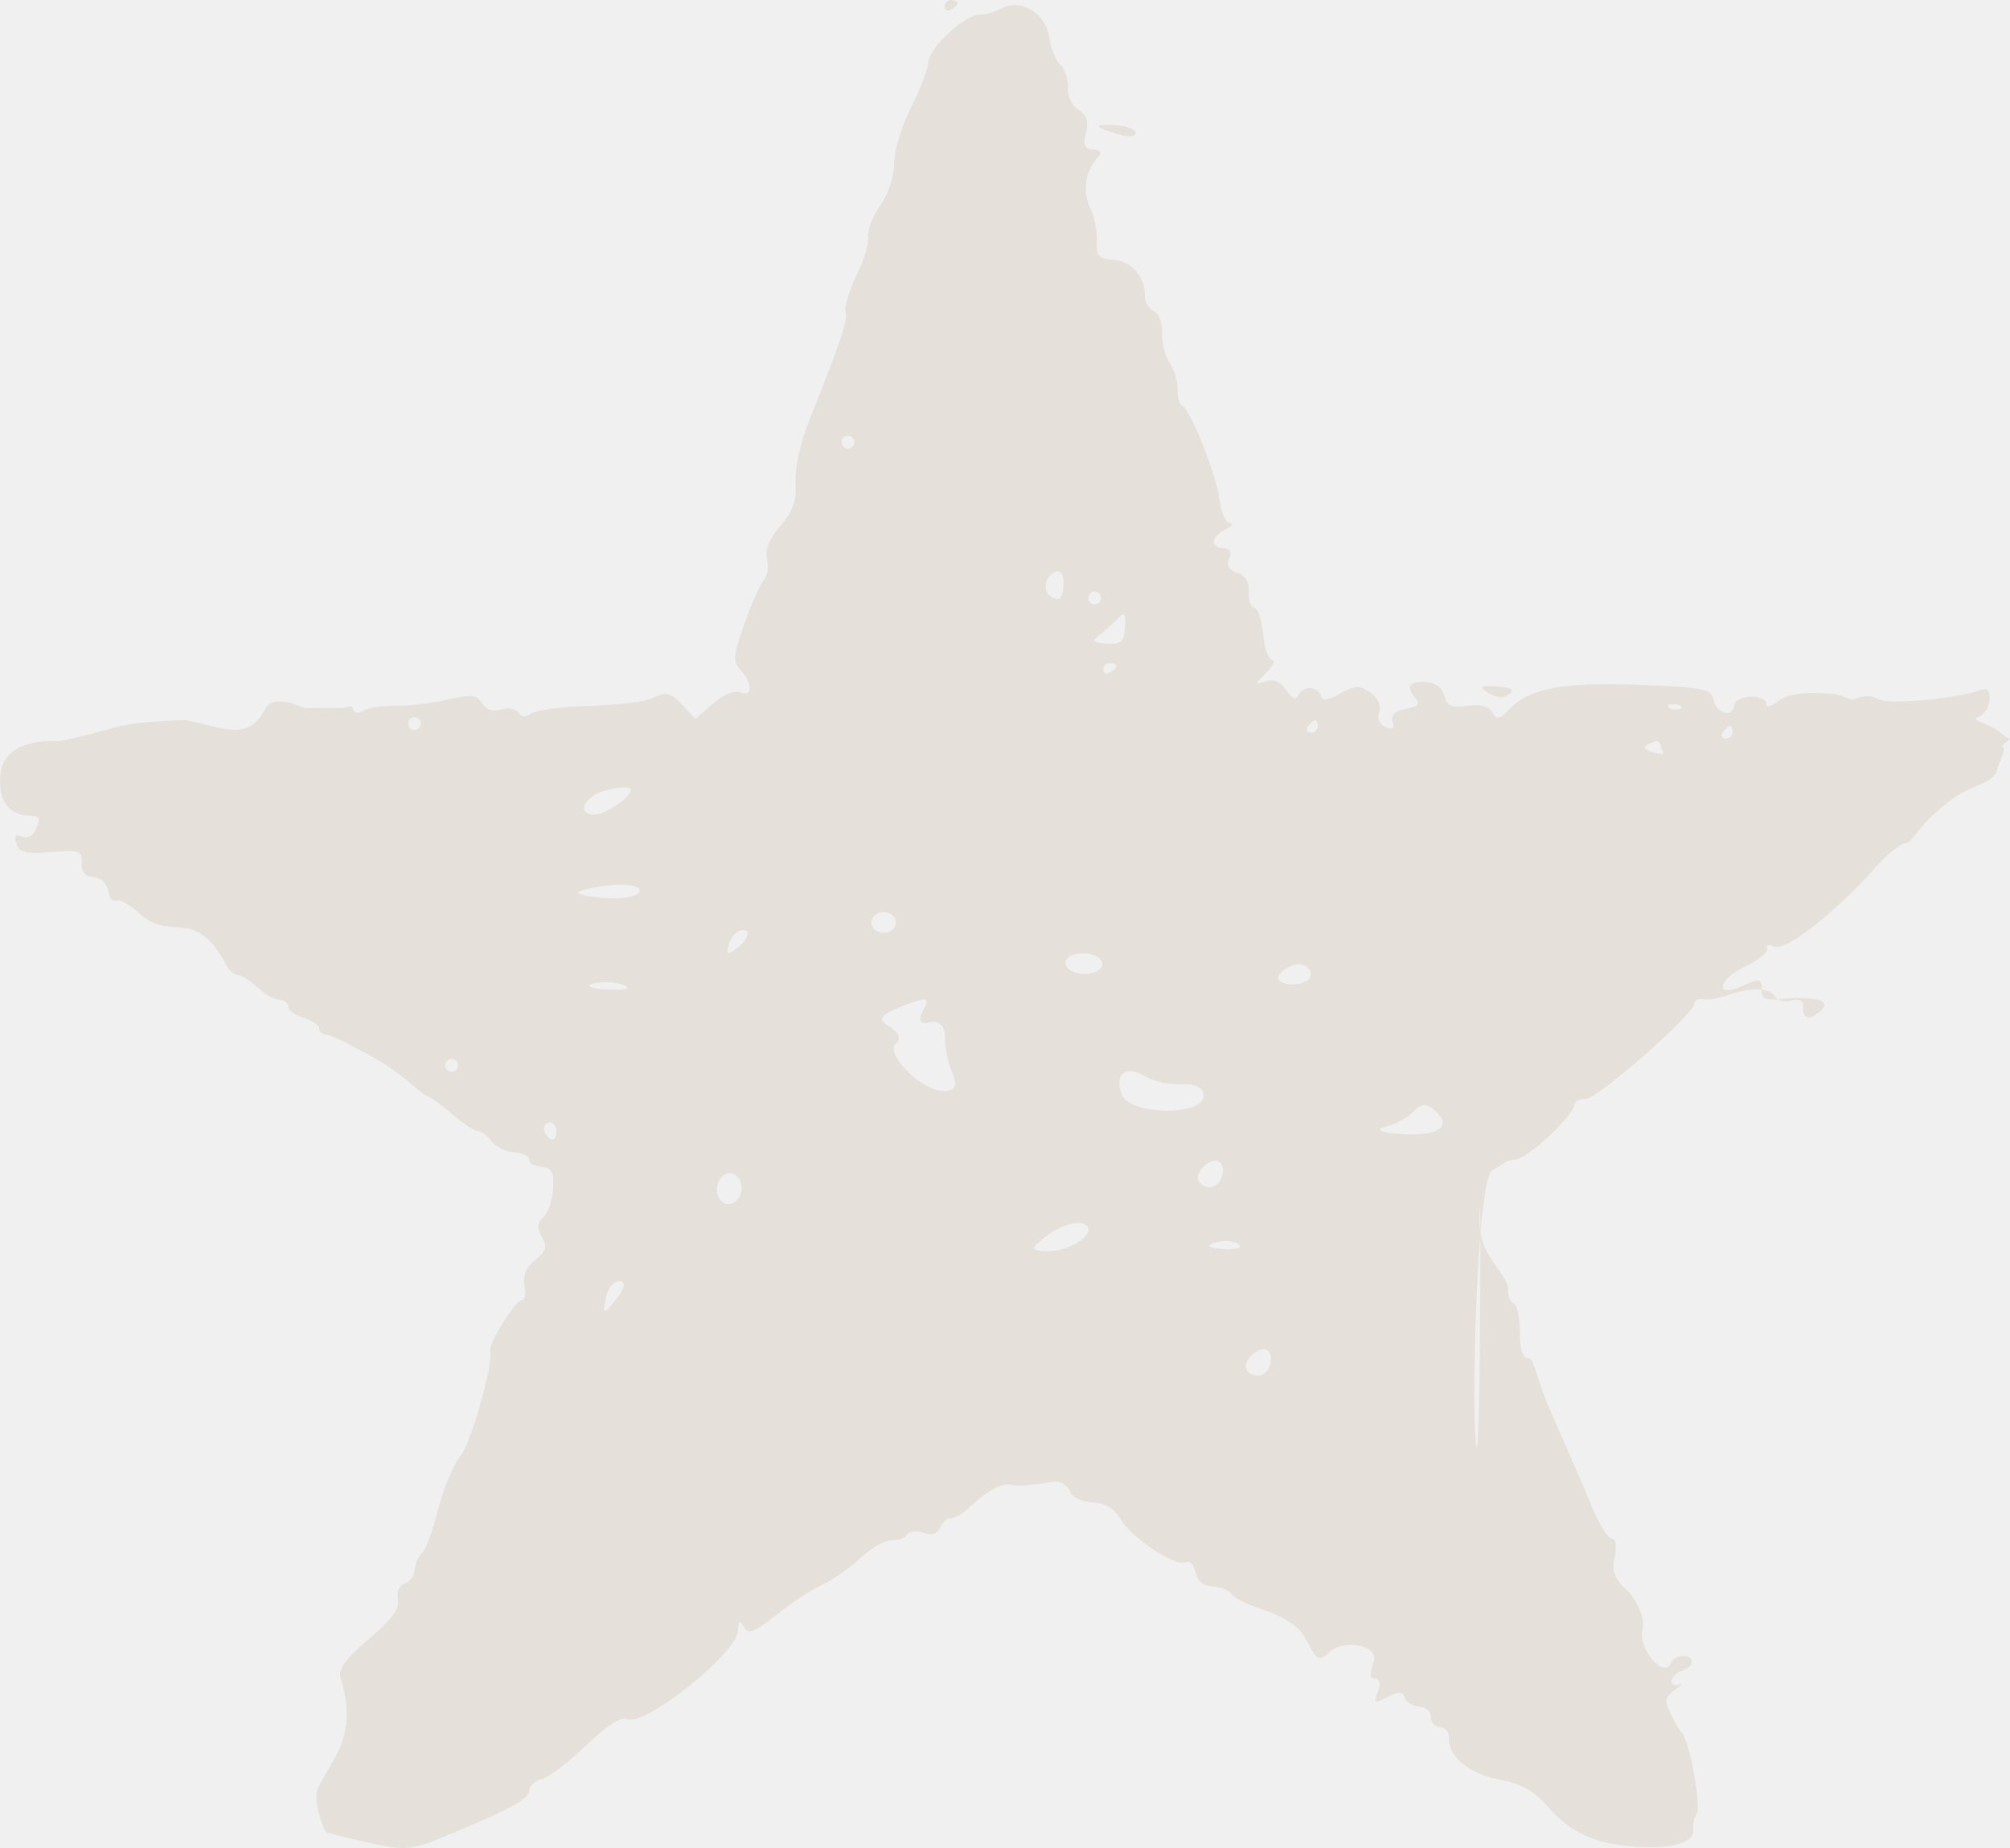
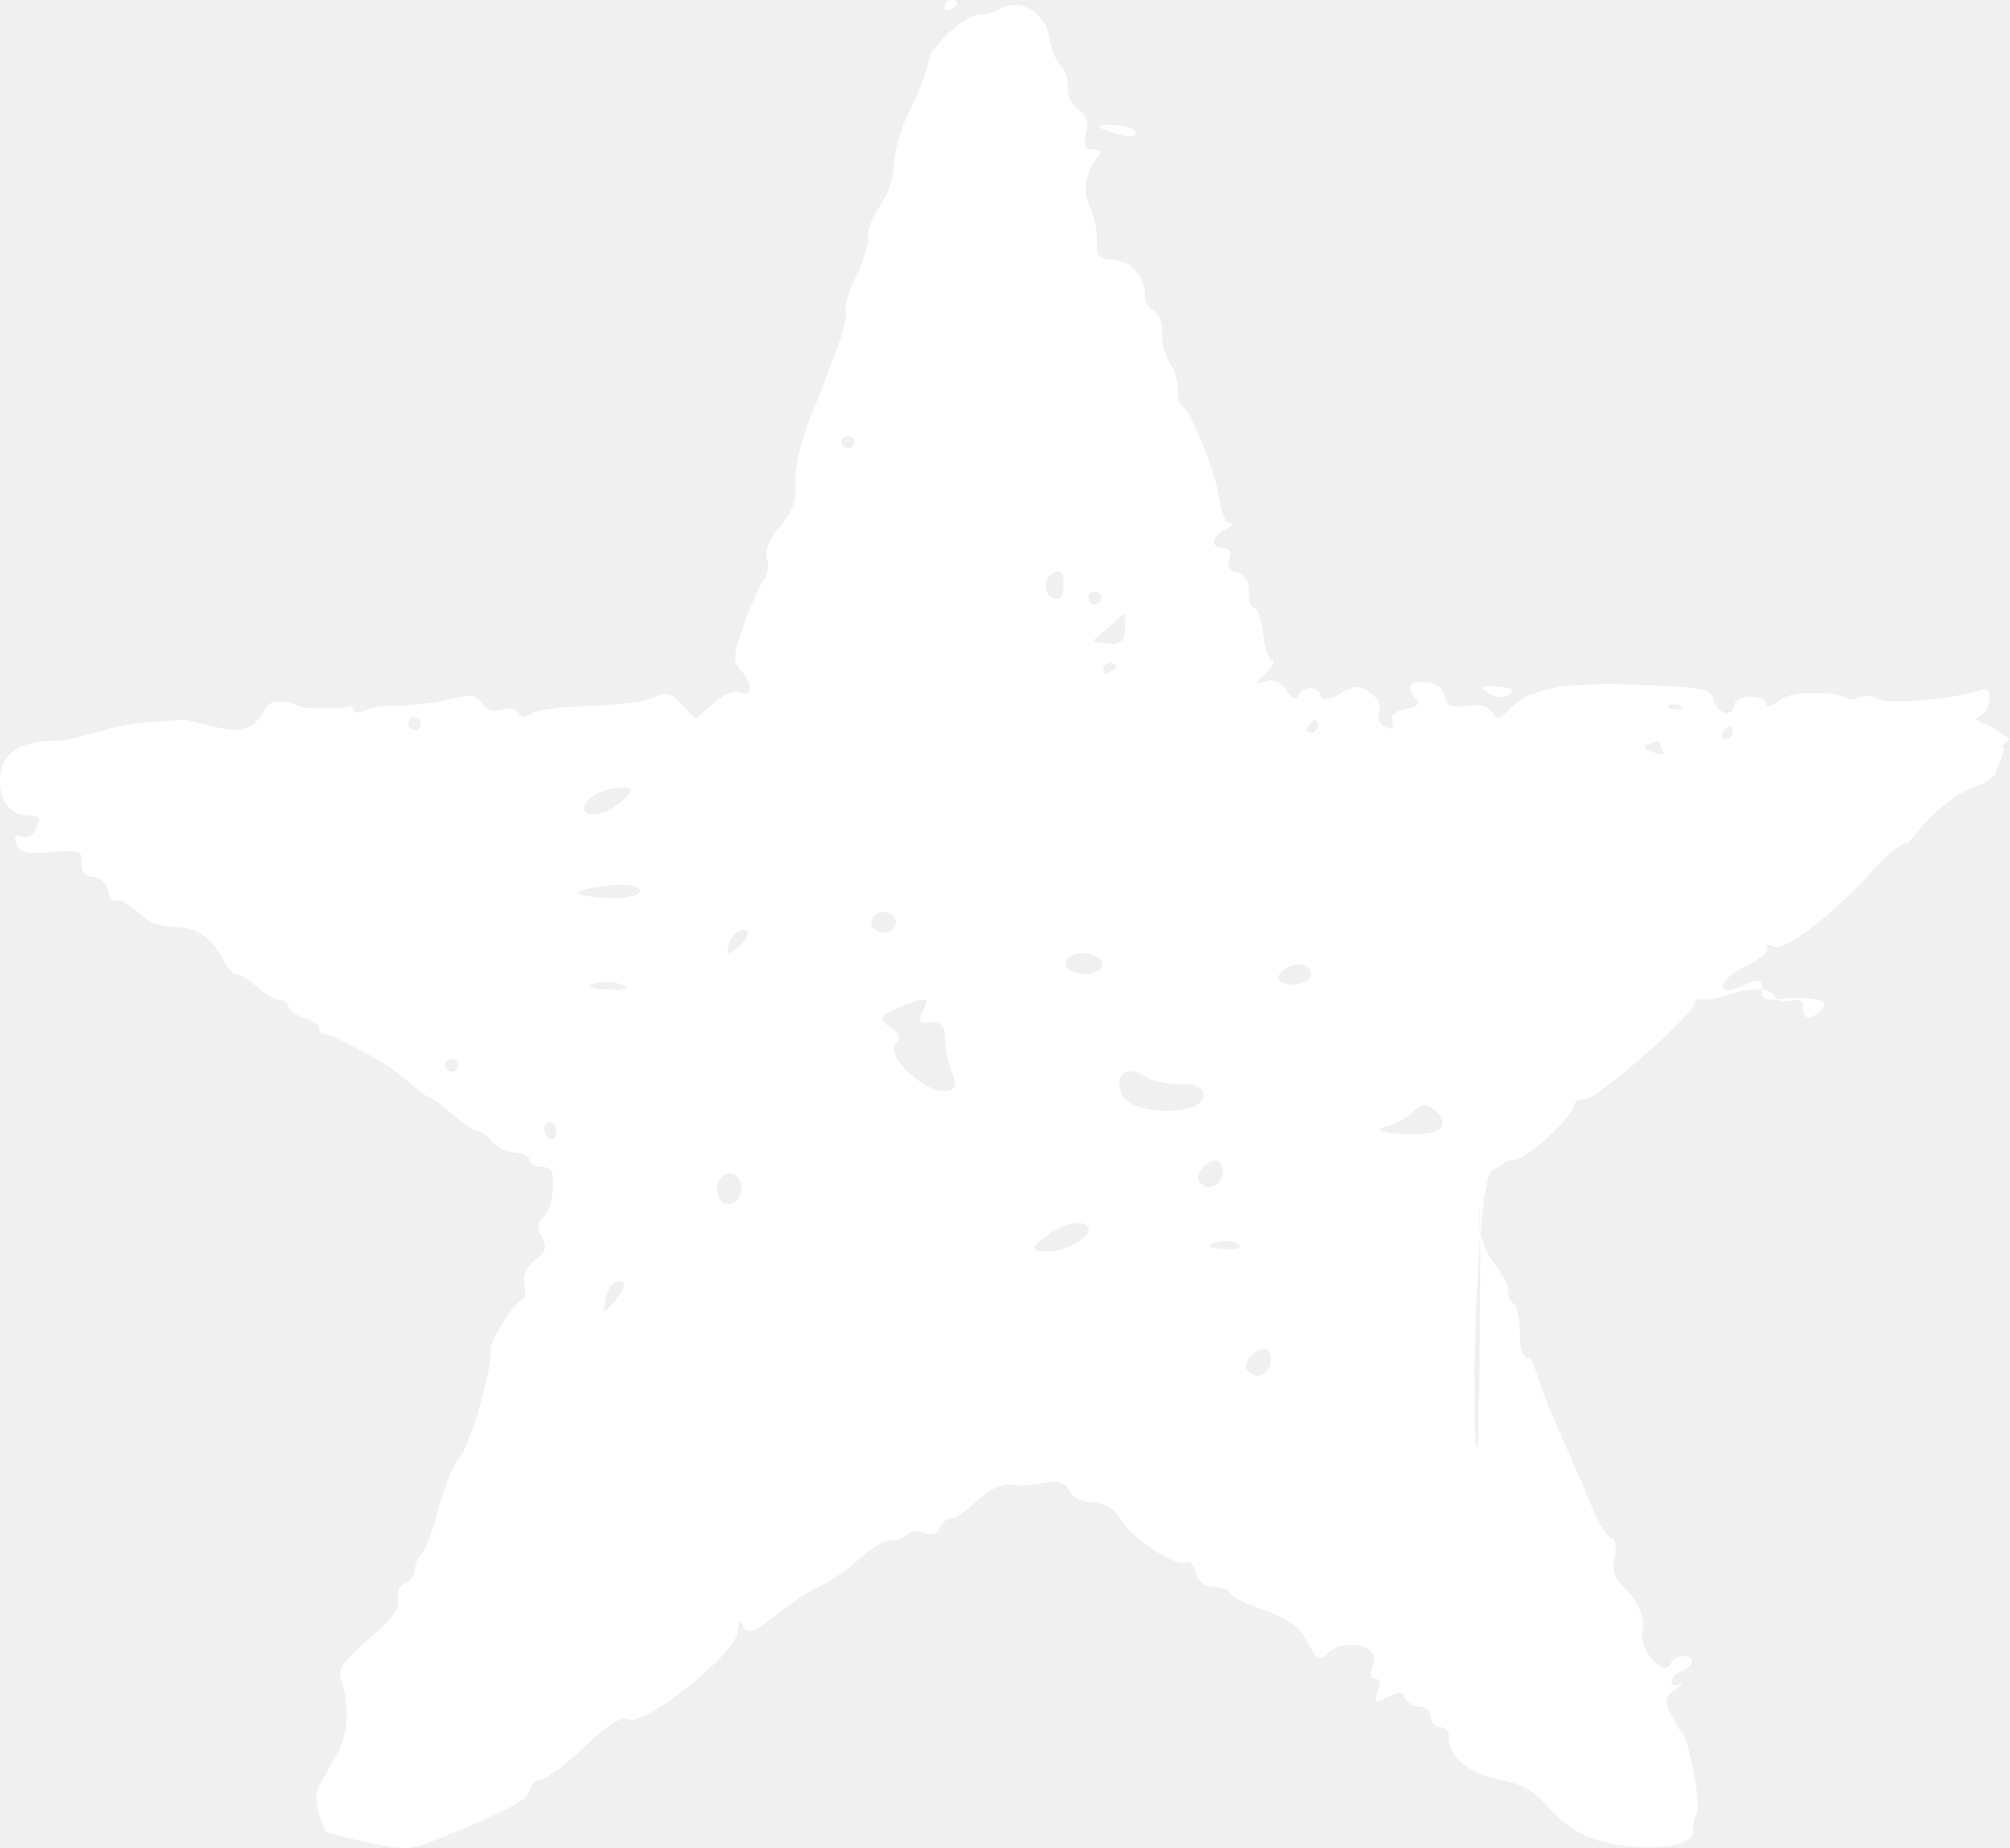
<svg xmlns="http://www.w3.org/2000/svg" width="110.867mm" height="101.953mm" viewBox="0 0 392.835 361.25" id="svg5379" version="1.1">
  <defs id="defs5381" />
  <g id="layer1" transform="translate(-212.0482,-350.0722)">
-     <path style="fill:#e5e0da;fill-opacity:1" d="m 602.999,496.256 c 1.85,-0.998 -0.647,3.609 -0.697,4.453 -0.051,0.843 -1.556,2.096 -3.347,2.785 -1.789,0.688 -3.967,1.766 -4.84,2.395 -7.619,5.488 -8.166,9.055 -9.63,9.009 -0.932,-0.03 -3.812,2.36 -6.4,5.311 -5.403,6.161 -16.69,16.119 -19.404,14.886 -1.023,-0.465 -1.574,-0.312 -1.223,0.34 0.351,0.652 -1.699,2.32 -4.555,3.705 -5.246,2.545 -5.673,6.103 -0.445,3.699 3.513,-1.616 4.063,-1.489 3.919,0.91 -0.098,1.621 0.757,1.946 4.208,1.597 4.907,-0.496 9.936,0.002 7.295,2.344 -2.157,1.912 -3.574,1.624 -3.434,-0.697 0.082,-1.359 -0.625,-1.768 -2.318,-1.341 -1.34,0.338 -2.762,0.008 -3.161,-0.732 -0.952,-1.769 -4.539,-1.927 -9.006,-0.393 -1.98,0.68 -4.295,1.079 -5.143,0.887 -0.849,-0.192 -1.577,0.192 -1.617,0.854 -0.129,2.145 -19.139,18.787 -21.306,18.656 -1.156,-0.07 -2.137,0.462 -2.18,1.181 -0.122,2.029 -9.272,10.817 -11.848,10.706 -1.268,-0.054 -2.024,0.9 -4.123,1.974 -3.176,1.627 -4.234,49.84 -3.112,54.118 0.741,2.825 0.822,-48.45 0.675,-46.809 -0.147,1.643 -0.517,5.701 1.618,9.163 2.135,3.464 3.937,5.383 3.857,6.706 -0.08,1.322 0.408,2.626 1.083,2.898 0.675,0.271 1.227,2.799 1.227,5.616 -9.7e-4,3.496 0.559,5.12 1.765,5.113 0.992,-0.005 1.496,3.903 3.71,9.076 2.168,5.063 4.438,10.293 5.048,11.623 0.609,1.33 2.236,5.142 3.618,8.47 1.381,3.328 3.121,6.088 3.865,6.133 0.844,0.051 0.994,1.677 0.398,4.329 -0.664,2.954 1.588,4.88 2.835,6.049 1.199,1.124 3.359,4.977 2.732,7.356 -0.989,3.752 4.272,9.764 5.563,6.555 0.694,-1.726 4.179,-1.889 4.077,-0.19 -0.037,0.613 -0.929,1.386 -1.982,1.72 -1.053,0.333 -1.952,1.218 -1.997,1.966 -0.045,0.748 0.641,1.047 1.525,0.665 0.884,-0.383 0.538,0.074 -0.77,1.017 -2.065,1.489 -2.184,2.11 -0.912,4.734 0.806,1.662 1.793,3.323 2.193,3.691 1.387,1.277 3.852,14.477 2.939,15.749 -0.504,0.703 -0.824,2.172 -0.712,3.262 0.321,3.132 -6.924,4.158 -15.362,2.801 -6.45,-1.037 -10.177,-4.029 -13.129,-7.435 -2.599,-3.001 -5.098,-4.382 -9.463,-5.23 -5.993,-1.166 -10.025,-4.57 -9.801,-8.275 0.062,-1.022 -0.73,-1.908 -1.76,-1.97 -1.029,-0.062 -1.821,-0.955 -1.759,-1.985 0.062,-1.029 -0.963,-1.937 -2.279,-2.016 -1.315,-0.079 -2.603,-0.861 -2.862,-1.738 -0.373,-1.262 -1.067,-1.288 -3.338,-0.122 -2.632,1.351 -2.787,1.265 -1.894,-1.053 0.7,-1.818 0.424,-2.558 -0.983,-2.642 -1.076,-0.065 0.208,-2.771 0.265,-3.72 0.178,-2.96 -6.363,-3.877 -8.892,-1.246 -2.797,2.911 -3.008,-1.089 -5.56,-4.275 -1.099,-1.373 -4.419,-3.263 -7.38,-4.201 -2.961,-0.938 -5.693,-2.288 -6.078,-3 -0.383,-0.712 -2.001,-1.374 -3.598,-1.47 -1.897,-0.114 -3.081,-1.096 -3.428,-2.837 -0.292,-1.473 -1.147,-2.329 -1.914,-1.917 -1.899,1.021 -10.651,-4.791 -12.758,-8.472 -1.163,-2.032 -2.924,-3.069 -5.468,-3.223 -2.106,-0.127 -4.008,-1.029 -4.331,-2.054 -0.318,-1.005 -1.513,-1.915 -2.656,-2.024 -1.143,-0.108 -6.189,1.22 -8.626,0.659 -3.176,-0.732 -7.266,3.379 -8.774,4.716 -1.157,1.026 -2.647,1.832 -3.306,1.793 -0.662,-0.04 -1.595,0.788 -2.073,1.84 -0.562,1.237 -1.7,1.592 -3.22,1.007 -1.293,-0.498 -2.748,-0.343 -3.231,0.345 -0.484,0.688 -1.866,1.191 -3.07,1.118 -1.204,-0.073 -3.941,1.503 -6.086,3.502 -2.144,1.999 -5.529,4.362 -7.515,5.253 -1.989,0.891 -5.986,3.521 -8.904,5.845 -4.289,3.421 -5.475,3.872 -6.303,2.367 -0.8,-1.45 -1.065,-1.269 -1.206,0.826 -0.297,4.398 -18.23,18.693 -21.545,17.182 -1.249,-0.568 -3.983,1.159 -8.086,5.109 -3.411,3.282 -7.285,6.237 -8.585,6.569 -1.313,0.331 -2.428,1.271 -2.477,2.089 -0.109,1.812 -3.236,3.585 -14.782,8.392 -8.574,3.574 -9.109,3.634 -16.857,1.943 -4.411,-0.96 -8.097,-1.919 -8.205,-2.131 -1.553,-2.982 -2.273,-7.165 -1.475,-8.602 0.553,-1 2.133,-3.841 3.521,-6.314 2.421,-4.346 2.715,-9.444 0.87,-15.085 -0.561,-1.714 0.835,-3.647 5.482,-7.591 4.507,-3.833 6.086,-5.986 5.737,-7.807 -0.297,-1.5 0.234,-2.748 1.317,-3.091 0.999,-0.316 1.873,-1.524 1.943,-2.687 0.07,-1.162 0.721,-2.639 1.445,-3.281 0.725,-0.642 2.134,-4.461 3.121,-8.484 0.998,-4.024 2.967,-8.746 4.377,-10.495 2.094,-2.595 6.392,-17.863 5.837,-20.681 -0.286,-1.418 4.965,-9.832 6.096,-9.764 0.621,0.037 0.884,-1.239 0.583,-2.838 -0.37,-1.971 0.3,-3.583 2.086,-5.013 2.158,-1.728 2.394,-2.545 1.315,-4.53 -1.013,-1.862 -0.943,-2.755 0.303,-3.859 0.891,-0.79 1.732,-3.29 1.869,-5.553 0.198,-3.286 -0.256,-4.149 -2.255,-4.269 -1.372,-0.083 -2.469,-0.712 -2.428,-1.399 0.041,-0.686 -1.26,-1.328 -2.885,-1.426 -1.632,-0.098 -3.608,-1.063 -4.412,-2.145 -0.792,-1.081 -2.021,-2 -2.727,-2.043 -0.709,-0.043 -3.044,-1.592 -5.179,-3.442 -2.146,-1.852 -4.36,-3.403 -4.913,-3.448 -0.56,-0.045 -4.719,-4.271 -9.364,-6.95 -4.67,-2.68 -9.173,-4.915 -10.039,-4.967 -0.858,-0.052 -1.529,-0.596 -1.492,-1.208 0.037,-0.612 -1.315,-1.549 -3.015,-2.085 -1.69,-0.534 -3.049,-1.522 -3.008,-2.196 0.041,-0.673 -0.762,-1.274 -1.784,-1.336 -1.021,-0.062 -2.949,-1.164 -4.273,-2.449 -1.33,-1.286 -3.094,-2.378 -3.912,-2.427 -0.815,-0.049 -1.994,-1.291 -2.612,-2.759 -5.988,-10.528 -10.347,-3.649 -16.41,-9.167 -1.573,-1.399 -3.42,-2.577 -4.094,-2.618 -0.675,-0.041 -1.616,0.497 -1.943,-1.244 -0.384,-2.045 -1.471,-3.22 -3.061,-3.316 -1.677,-0.101 -2.428,-0.99 -2.322,-2.762 0.145,-2.408 -0.322,-2.575 -5.958,-2.143 -5.072,0.389 -6.238,0.101 -6.807,-1.685 -0.483,-1.529 -0.176,-1.924 1.061,-1.362 0.958,0.435 2.12,-0.041 2.576,-1.06 1.229,-2.703 1.141,-2.88 -1.502,-3.04 -3.923,-0.237 -5.944,-3.579 -5.162,-8.542 0.84,-5.453 7.318,-6.244 11.386,-5.998 13.008,-2.6 8.724,-3.417 24.539,-4.149 8.463,1.751 12.413,4.114 15.762,-2.188 1.658,-3.125 7.605,-0.136 7.605,-0.136 0.808,0.03 5.05,-0.078 6.662,0.019 1.618,0.098 2.56,-0.817 2.8,0.008 0.264,0.987 1.038,1.141 2.269,0.45 1.027,-0.577 3.829,-0.997 6.24,-0.934 2.407,0.063 6.888,-0.461 9.95,-1.164 4.801,-1.1 5.761,-1.004 6.843,0.688 0.822,1.279 2.154,1.707 3.815,1.226 1.416,-0.411 2.883,-0.136 3.32,0.62 0.531,0.949 1.286,0.994 2.503,0.151 0.953,-0.665 5.781,-1.323 10.717,-1.463 4.936,-0.14 10.331,-0.677 11.957,-1.198 2.389,-0.754 3.736,-2.27 6.257,0.397 l 3.156,3.338 3.42,-3.027 c 1.953,-1.731 4.195,-2.675 5.23,-2.203 2.469,1.121 2.585,-1.6 0.199,-4.292 -1.622,-1.83 -1.552,-2.746 0.702,-9.127 1.378,-3.901 3.075,-7.735 3.799,-8.519 0.71,-0.785 0.988,-2.627 0.619,-4.091 -0.458,-1.814 0.37,-3.883 2.592,-6.478 2.508,-2.93 3.195,-4.906 2.978,-8.527 -0.168,-2.832 0.939,-7.766 2.771,-12.356 6.204,-15.55 7.499,-19.409 6.992,-21.01 -0.285,-0.902 0.669,-4.061 2.119,-7.022 1.451,-2.961 2.483,-6.384 2.293,-7.608 -0.19,-1.224 0.879,-3.977 2.374,-6.118 1.606,-2.298 2.718,-5.688 2.716,-8.276 -0.002,-2.411 1.47,-7.269 3.26,-10.796 1.8,-3.527 3.356,-7.574 3.441,-8.996 0.172,-2.857 7.334,-9.417 10.1,-9.25 0.966,0.058 2.871,-0.5 4.232,-1.24 3.734,-2.031 8.642,1.015 9.3,5.772 0.287,2.075 1.257,4.463 2.156,5.306 0.899,0.843 1.556,2.848 1.459,4.455 -0.097,1.607 0.839,3.548 2.079,4.31 1.591,0.979 2.021,2.309 1.46,4.515 -0.605,2.377 -0.276,3.158 1.374,3.257 1.555,0.094 1.797,0.552 0.855,1.617 -2.361,2.67 -2.933,6.584 -1.425,9.742 0.814,1.704 1.407,4.643 1.317,6.532 -0.136,2.868 0.38,3.467 3.131,3.633 3.55,0.214 6.404,3.406 6.25,6.991 -0.052,1.224 0.728,2.598 1.734,3.057 1.006,0.457 1.737,2.348 1.625,4.202 -0.112,1.855 0.555,4.511 1.483,5.903 0.927,1.393 1.63,3.751 1.563,5.238 -0.068,1.488 0.338,2.922 0.902,3.184 1.628,0.761 6.696,13.502 7.31,18.374 0.307,2.438 1.196,4.488 1.976,4.557 0.78,0.068 0.401,0.637 -0.842,1.264 -2.83,1.428 -3.055,3.472 -0.398,3.633 1.321,0.08 1.704,0.783 1.123,2.062 -0.589,1.295 -0.063,2.209 1.579,2.746 1.594,0.521 2.398,1.852 2.282,3.778 -0.099,1.636 0.375,3.008 1.054,3.049 0.678,0.041 1.457,2.342 1.73,5.113 0.273,2.772 1.074,5.073 1.779,5.116 0.705,0.043 0.174,1.162 -1.179,2.488 -2.379,2.331 -2.383,2.385 -0.114,1.668 1.578,-0.499 2.901,0.077 4.037,1.755 1.182,1.746 1.895,2.039 2.369,0.972 0.853,-1.915 3.875,-1.816 4.4,0.144 0.27,1.009 1.453,0.861 3.785,-0.474 2.86,-1.637 3.784,-1.663 5.885,-0.168 1.498,1.066 2.183,2.577 1.717,3.787 -0.455,1.181 0.052,2.39 1.225,2.924 1.438,0.654 1.83,0.37 1.395,-1.007 -0.411,-1.301 0.426,-2.11 2.609,-2.521 2.289,-0.43 2.854,-1.012 1.956,-2.023 -2.027,-2.286 -1.356,-3.43 1.897,-3.234 1.921,0.116 3.267,1.1 3.665,2.681 0.508,2.015 1.373,2.395 4.476,1.966 2.594,-0.358 4.185,0.058 4.887,1.279 0.854,1.484 1.462,1.368 3.377,-0.644 3.461,-3.64 9.236,-5.389 25.185,-4.745 13.034,0.526 14.242,0.771 14.681,2.982 0.531,2.683 3.874,3.529 4.026,1.018 0.053,-0.88 1.507,-1.631 3.231,-1.669 1.724,-0.039 3.096,0.572 3.049,1.357 -0.051,0.838 0.906,0.632 2.32,-0.5 1.651,-1.322 4.654,-1.792 9.564,-1.496 3.938,0.237 4.173,1.668 5.554,1.033 1.494,-0.687 3.267,-0.667 4.386,0.051 1.798,1.154 14.734,0.064 19.717,-1.66 1.723,-0.596 2.201,-0.161 2.077,1.893 -0.088,1.467 -1.093,2.962 -2.231,3.323 -1.812,0.573 2.228,1.163 4.378,3.042 2.437,2.13 2.557,0.172 -0.025,2.95 z m -52.819,-4.263 c -0.303,-0.018 -0.931,0.507 -1.397,1.168 -0.466,0.661 -0.252,1.237 0.475,1.281 0.727,0.044 1.355,-0.482 1.397,-1.168 0.041,-0.686 -0.172,-1.263 -0.475,-1.281 z m -11.96,-4.081 c 0.065,-1.072 -0.742,0.652 0.708,0.799 1.312,0.133 2.067,-0.117 1.677,-0.557 -0.39,-0.44 -1.463,-0.549 -2.386,-0.243 z m -2.616,6.959 c 0.646,0.039 -1.555,0.47 -2.02,1.13 -0.466,0.661 2.025,1.374 3.095,1.439 1.07,0.065 -0.017,-0.565 0.024,-1.251 0.041,-0.686 -0.453,-1.28 -1.099,-1.319 z m -47.126,72.34 c -1.021,1.162 -3.511,2.549 -5.535,3.082 -2.237,0.589 -1.256,1.153 2.503,1.441 7.44,0.569 10.525,-1.289 7.27,-4.375 -1.677,-1.59 -2.934,-1.634 -4.24,-0.147 z m -22.359,-28.648 c -1.241,-0.063 -2.987,0.758 -3.882,1.825 -0.894,1.067 0.056,2.025 2.111,2.129 2.055,0.104 3.802,-0.717 3.882,-1.825 0.08,-1.108 -0.87,-2.066 -2.111,-2.129 z m -7.96,75.417 c -1.368,0.618 -2.548,1.977 -2.622,3.018 -0.075,1.043 0.943,1.95 2.261,2.017 1.318,0.067 2.498,-1.292 2.622,-3.018 0.124,-1.727 -0.893,-2.636 -2.261,-2.017 z m -8.566,-21.024 c -1.958,0.546 -1.425,1.052 1.361,1.291 2.521,0.215 3.971,-0.189 3.222,-0.899 -0.748,-0.71 -2.811,-0.886 -4.583,-0.392 z m -0.818,-15.846 c -1.368,0.618 -2.548,1.977 -2.622,3.018 -0.075,1.043 0.943,1.95 2.261,2.017 1.318,0.067 2.498,-1.292 2.622,-3.018 0.124,-1.727 -0.893,-2.636 -2.261,-2.017 z m -5.533,-15.117 c -2.33,0.202 -5.601,-0.452 -7.274,-1.455 -3.906,-2.344 -6.207,-0.613 -4.658,3.504 1.516,4.03 15.684,4.298 15.97,0.303 0.107,-1.496 -1.711,-2.554 -4.041,-2.353 z m 25.858,-71.134 c -0.303,-0.018 -0.931,0.507 -1.397,1.168 -0.466,0.661 -0.252,1.237 0.475,1.281 0.727,0.044 1.355,-0.482 1.397,-1.168 0.041,-0.686 -0.172,-1.263 -0.475,-1.281 z m -52.177,100.576 c -3.554,2.647 -3.619,3.084 -0.478,3.243 4.924,0.25 10.872,-4.18 7.251,-5.402 -1.467,-0.495 -4.516,0.476 -6.777,2.159 z m 7.105,-55.007 c -1.978,-0.1 -3.661,0.724 -3.74,1.832 -0.08,1.108 1.473,2.097 3.451,2.197 1.978,0.1 3.661,-0.724 3.74,-1.832 0.08,-1.108 -1.473,-2.097 -3.451,-2.197 z m -27.29,16.259 c 0.05,-1.98 -1.266,-3.225 -2.939,-2.779 -1.924,0.511 -2.421,-0.319 -1.362,-2.276 1.43,-2.643 0.863,-2.769 -3.992,-0.893 -4.388,1.696 -4.958,2.603 -2.529,4.04 1.721,1.019 2.302,2.469 1.292,3.221 -2.441,1.818 4.633,9.102 9.058,9.326 2.403,0.122 3.001,-0.943 1.932,-3.44 -0.852,-1.989 -1.508,-5.23 -1.459,-7.201 z m -11.825,-24.306 c -1.318,-0.067 -2.462,0.785 -2.542,1.893 -0.08,1.108 0.934,2.069 2.253,2.136 1.318,0.067 2.462,-0.785 2.542,-1.893 0.08,-1.108 -0.934,-2.069 -2.252,-2.136 z m 45.549,-57.321 c -0.918,0.943 -2.52,2.368 -3.561,3.166 -1.585,1.216 -1.348,1.484 1.466,1.654 2.816,0.17 3.39,-0.341 3.561,-3.166 0.171,-2.828 -0.065,-3.094 -1.466,-1.654 z M 354.786,579.424 c -1.318,-0.067 -2.495,1.238 -2.614,2.901 -0.119,1.662 0.862,3.077 2.18,3.144 1.318,0.067 2.495,-1.238 2.614,-2.901 0.119,-1.662 -0.862,-3.077 -2.18,-3.143 z m 74.218,-99.748 c -0.686,-0.041 -1.284,0.519 -1.327,1.246 -0.044,0.727 0.503,1.008 1.215,0.625 0.712,-0.383 1.309,-0.944 1.327,-1.246 0.018,-0.303 -0.528,-0.584 -1.215,-0.625 z m -2.915,-13.951 c -0.686,-0.041 -1.282,0.486 -1.323,1.172 -0.041,0.686 0.486,1.282 1.172,1.323 0.686,0.041 1.282,-0.486 1.323,-1.172 0.041,-0.686 -0.486,-1.282 -1.172,-1.323 z m -7.591,-3.902 c -2.378,0.636 -2.842,4.102 -0.681,5.085 1.401,0.637 1.938,0.037 2.08,-2.326 0.12,-1.992 -0.403,-3.025 -1.399,-2.759 z m -90.52,80.531 c -1.688,0.475 -0.373,1.001 2.923,1.168 3.296,0.167 4.675,-0.222 3.069,-0.864 -1.608,-0.642 -4.305,-0.779 -5.993,-0.304 z m 3.183,-19.214 c -3.334,0.362 -6.087,1.007 -6.117,1.431 -0.031,0.425 2.641,0.909 5.937,1.076 3.296,0.167 6.049,-0.477 6.117,-1.432 0.068,-0.954 -2.603,-1.439 -5.937,-1.076 z m -0.728,-18.58 c -4.109,1.092 -5.847,4.59 -2.37,4.766 2.332,0.118 8.239,-4.094 7.165,-5.11 -0.421,-0.4 -2.58,-0.246 -4.795,0.344 z m 47.403,-69.294 c -0.686,-0.041 -1.282,0.486 -1.323,1.172 -0.041,0.686 0.486,1.282 1.172,1.323 0.686,0.041 1.282,-0.486 1.323,-1.172 0.041,-0.686 -0.486,-1.282 -1.173,-1.323 z m -21.172,96.713 c -0.875,0.234 -1.86,1.471 -2.189,2.75 -0.517,2.011 -0.312,2.115 1.519,0.774 2.504,-1.835 2.931,-4.131 0.67,-3.524 z m -24.167,68.664 c -0.875,0.231 -1.83,1.77 -2.122,3.42 -0.514,2.905 -0.466,2.928 1.524,0.694 2.488,-2.793 2.771,-4.685 0.598,-4.114 z m -12.834,-31.135 c -0.686,-0.041 -1.28,0.453 -1.319,1.099 -0.039,0.646 0.47,1.555 1.13,2.02 0.661,0.466 1.254,-0.029 1.319,-1.099 0.065,-1.07 -0.444,-1.979 -1.13,-2.02 z m -19.276,-12.432 c -0.686,-0.041 -1.282,0.486 -1.323,1.172 -0.041,0.686 0.486,1.282 1.172,1.323 0.686,0.041 1.282,-0.486 1.323,-1.172 0.041,-0.686 -0.486,-1.282 -1.172,-1.323 z m -7.252,-66.808 c -0.686,-0.041 -1.282,0.486 -1.323,1.172 -0.041,0.686 0.486,1.282 1.172,1.323 0.686,0.041 1.282,-0.486 1.323,-1.172 0.041,-0.686 -0.486,-1.282 -1.172,-1.323 z m 213.141,-4.058 c -0.706,0.38 -2.236,0.056 -3.401,-0.719 -1.815,-1.209 -1.628,-1.386 1.317,-1.241 3.591,0.176 4.249,0.796 2.083,1.96 z M 430.54,376.304 c -4.827,-1.471 -4.96,-2.026 -0.416,-1.752 2.173,0.131 3.918,0.81 3.875,1.51 -0.045,0.755 -1.451,0.853 -3.459,0.241 z m -32.655,-24.358 c -0.712,0.383 -1.258,0.101 -1.215,-0.625 0.044,-0.727 0.641,-1.288 1.327,-1.246 0.686,0.041 1.233,0.323 1.215,0.625 -0.018,0.303 -0.616,0.863 -1.327,1.246 z" id="path4173" />
+     <path style="fill:#ffffff;fill-opacity:1" d="m 602.999,496.256 c 1.85,-0.998 -0.647,3.609 -0.697,4.453 -0.051,0.843 -1.556,2.096 -3.347,2.785 -1.789,0.688 -3.967,1.766 -4.84,2.395 -7.619,5.488 -8.166,9.055 -9.63,9.009 -0.932,-0.03 -3.812,2.36 -6.4,5.311 -5.403,6.161 -16.69,16.119 -19.404,14.886 -1.023,-0.465 -1.574,-0.312 -1.223,0.34 0.351,0.652 -1.699,2.32 -4.555,3.705 -5.246,2.545 -5.673,6.103 -0.445,3.699 3.513,-1.616 4.063,-1.489 3.919,0.91 -0.098,1.621 0.757,1.946 4.208,1.597 4.907,-0.496 9.936,0.002 7.295,2.344 -2.157,1.912 -3.574,1.624 -3.434,-0.697 0.082,-1.359 -0.625,-1.768 -2.318,-1.341 -1.34,0.338 -2.762,0.008 -3.161,-0.732 -0.952,-1.769 -4.539,-1.927 -9.006,-0.393 -1.98,0.68 -4.295,1.079 -5.143,0.887 -0.849,-0.192 -1.577,0.192 -1.617,0.854 -0.129,2.145 -19.139,18.787 -21.306,18.656 -1.156,-0.07 -2.137,0.462 -2.18,1.181 -0.122,2.029 -9.272,10.817 -11.848,10.706 -1.268,-0.054 -2.024,0.9 -4.123,1.974 -3.176,1.627 -4.234,49.84 -3.112,54.118 0.741,2.825 0.822,-48.45 0.675,-46.809 -0.147,1.643 -0.517,5.701 1.618,9.163 2.135,3.464 3.937,5.383 3.857,6.706 -0.08,1.322 0.408,2.626 1.083,2.898 0.675,0.271 1.227,2.799 1.227,5.616 -9.7e-4,3.496 0.559,5.12 1.765,5.113 0.992,-0.005 1.496,3.903 3.71,9.076 2.168,5.063 4.438,10.293 5.048,11.623 0.609,1.33 2.236,5.142 3.618,8.47 1.381,3.328 3.121,6.088 3.865,6.133 0.844,0.051 0.994,1.677 0.398,4.329 -0.664,2.954 1.588,4.88 2.835,6.049 1.199,1.124 3.359,4.977 2.732,7.356 -0.989,3.752 4.272,9.764 5.563,6.555 0.694,-1.726 4.179,-1.889 4.077,-0.19 -0.037,0.613 -0.929,1.386 -1.982,1.72 -1.053,0.333 -1.952,1.218 -1.997,1.966 -0.045,0.748 0.641,1.047 1.525,0.665 0.884,-0.383 0.538,0.074 -0.77,1.017 -2.065,1.489 -2.184,2.11 -0.912,4.734 0.806,1.662 1.793,3.323 2.193,3.691 1.387,1.277 3.852,14.477 2.939,15.749 -0.504,0.703 -0.824,2.172 -0.712,3.262 0.321,3.132 -6.924,4.158 -15.362,2.801 -6.45,-1.037 -10.177,-4.029 -13.129,-7.435 -2.599,-3.001 -5.098,-4.382 -9.463,-5.23 -5.993,-1.166 -10.025,-4.57 -9.801,-8.275 0.062,-1.022 -0.73,-1.908 -1.76,-1.97 -1.029,-0.062 -1.821,-0.955 -1.759,-1.985 0.062,-1.029 -0.963,-1.937 -2.279,-2.016 -1.315,-0.079 -2.603,-0.861 -2.862,-1.738 -0.373,-1.262 -1.067,-1.288 -3.338,-0.122 -2.632,1.351 -2.787,1.265 -1.894,-1.053 0.7,-1.818 0.424,-2.558 -0.983,-2.642 -1.076,-0.065 0.208,-2.771 0.265,-3.72 0.178,-2.96 -6.363,-3.877 -8.892,-1.246 -2.797,2.911 -3.008,-1.089 -5.56,-4.275 -1.099,-1.373 -4.419,-3.263 -7.38,-4.201 -2.961,-0.938 -5.693,-2.288 -6.078,-3 -0.383,-0.712 -2.001,-1.374 -3.598,-1.47 -1.897,-0.114 -3.081,-1.096 -3.428,-2.837 -0.292,-1.473 -1.147,-2.329 -1.914,-1.917 -1.899,1.021 -10.651,-4.791 -12.758,-8.472 -1.163,-2.032 -2.924,-3.069 -5.468,-3.223 -2.106,-0.127 -4.008,-1.029 -4.331,-2.054 -0.318,-1.005 -1.513,-1.915 -2.656,-2.024 -1.143,-0.108 -6.189,1.22 -8.626,0.659 -3.176,-0.732 -7.266,3.379 -8.774,4.716 -1.157,1.026 -2.647,1.832 -3.306,1.793 -0.662,-0.04 -1.595,0.788 -2.073,1.84 -0.562,1.237 -1.7,1.592 -3.22,1.007 -1.293,-0.498 -2.748,-0.343 -3.231,0.345 -0.484,0.688 -1.866,1.191 -3.07,1.118 -1.204,-0.073 -3.941,1.503 -6.086,3.502 -2.144,1.999 -5.529,4.362 -7.515,5.253 -1.989,0.891 -5.986,3.521 -8.904,5.845 -4.289,3.421 -5.475,3.872 -6.303,2.367 -0.8,-1.45 -1.065,-1.269 -1.206,0.826 -0.297,4.398 -18.23,18.693 -21.545,17.182 -1.249,-0.568 -3.983,1.159 -8.086,5.109 -3.411,3.282 -7.285,6.237 -8.585,6.569 -1.313,0.331 -2.428,1.271 -2.477,2.089 -0.109,1.812 -3.236,3.585 -14.782,8.392 -8.574,3.574 -9.109,3.634 -16.857,1.943 -4.411,-0.96 -8.097,-1.919 -8.205,-2.131 -1.553,-2.982 -2.273,-7.165 -1.475,-8.602 0.553,-1 2.133,-3.841 3.521,-6.314 2.421,-4.346 2.715,-9.444 0.87,-15.085 -0.561,-1.714 0.835,-3.647 5.482,-7.591 4.507,-3.833 6.086,-5.986 5.737,-7.807 -0.297,-1.5 0.234,-2.748 1.317,-3.091 0.999,-0.316 1.873,-1.524 1.943,-2.687 0.07,-1.162 0.721,-2.639 1.445,-3.281 0.725,-0.642 2.134,-4.461 3.121,-8.484 0.998,-4.024 2.967,-8.746 4.377,-10.495 2.094,-2.595 6.392,-17.863 5.837,-20.681 -0.286,-1.418 4.965,-9.832 6.096,-9.764 0.621,0.037 0.884,-1.239 0.583,-2.838 -0.37,-1.971 0.3,-3.583 2.086,-5.013 2.158,-1.728 2.394,-2.545 1.315,-4.53 -1.013,-1.862 -0.943,-2.755 0.303,-3.859 0.891,-0.79 1.732,-3.29 1.869,-5.553 0.198,-3.286 -0.256,-4.149 -2.255,-4.269 -1.372,-0.083 -2.469,-0.712 -2.428,-1.399 0.041,-0.686 -1.26,-1.328 -2.885,-1.426 -1.632,-0.098 -3.608,-1.063 -4.412,-2.145 -0.792,-1.081 -2.021,-2 -2.727,-2.043 -0.709,-0.043 -3.044,-1.592 -5.179,-3.442 -2.146,-1.852 -4.36,-3.403 -4.913,-3.448 -0.56,-0.045 -4.719,-4.271 -9.364,-6.95 -4.67,-2.68 -9.173,-4.915 -10.039,-4.967 -0.858,-0.052 -1.529,-0.596 -1.492,-1.208 0.037,-0.612 -1.315,-1.549 -3.015,-2.085 -1.69,-0.534 -3.049,-1.522 -3.008,-2.196 0.041,-0.673 -0.762,-1.274 -1.784,-1.336 -1.021,-0.062 -2.949,-1.164 -4.273,-2.449 -1.33,-1.286 -3.094,-2.378 -3.912,-2.427 -0.815,-0.049 -1.994,-1.291 -2.612,-2.759 -5.988,-10.528 -10.347,-3.649 -16.41,-9.167 -1.573,-1.399 -3.42,-2.577 -4.094,-2.618 -0.675,-0.041 -1.616,0.497 -1.943,-1.244 -0.384,-2.045 -1.471,-3.22 -3.061,-3.316 -1.677,-0.101 -2.428,-0.99 -2.322,-2.762 0.145,-2.408 -0.322,-2.575 -5.958,-2.143 -5.072,0.389 -6.238,0.101 -6.807,-1.685 -0.483,-1.529 -0.176,-1.924 1.061,-1.362 0.958,0.435 2.12,-0.041 2.576,-1.06 1.229,-2.703 1.141,-2.88 -1.502,-3.04 -3.923,-0.237 -5.944,-3.579 -5.162,-8.542 0.84,-5.453 7.318,-6.244 11.386,-5.998 13.008,-2.6 8.724,-3.417 24.539,-4.149 8.463,1.751 12.413,4.114 15.762,-2.188 1.658,-3.125 7.605,-0.136 7.605,-0.136 0.808,0.03 5.05,-0.078 6.662,0.019 1.618,0.098 2.56,-0.817 2.8,0.008 0.264,0.987 1.038,1.141 2.269,0.45 1.027,-0.577 3.829,-0.997 6.24,-0.934 2.407,0.063 6.888,-0.461 9.95,-1.164 4.801,-1.1 5.761,-1.004 6.843,0.688 0.822,1.279 2.154,1.707 3.815,1.226 1.416,-0.411 2.883,-0.136 3.32,0.62 0.531,0.949 1.286,0.994 2.503,0.151 0.953,-0.665 5.781,-1.323 10.717,-1.463 4.936,-0.14 10.331,-0.677 11.957,-1.198 2.389,-0.754 3.736,-2.27 6.257,0.397 l 3.156,3.338 3.42,-3.027 c 1.953,-1.731 4.195,-2.675 5.23,-2.203 2.469,1.121 2.585,-1.6 0.199,-4.292 -1.622,-1.83 -1.552,-2.746 0.702,-9.127 1.378,-3.901 3.075,-7.735 3.799,-8.519 0.71,-0.785 0.988,-2.627 0.619,-4.091 -0.458,-1.814 0.37,-3.883 2.592,-6.478 2.508,-2.93 3.195,-4.906 2.978,-8.527 -0.168,-2.832 0.939,-7.766 2.771,-12.356 6.204,-15.55 7.499,-19.409 6.992,-21.01 -0.285,-0.902 0.669,-4.061 2.119,-7.022 1.451,-2.961 2.483,-6.384 2.293,-7.608 -0.19,-1.224 0.879,-3.977 2.374,-6.118 1.606,-2.298 2.718,-5.688 2.716,-8.276 -0.002,-2.411 1.47,-7.269 3.26,-10.796 1.8,-3.527 3.356,-7.574 3.441,-8.996 0.172,-2.857 7.334,-9.417 10.1,-9.25 0.966,0.058 2.871,-0.5 4.232,-1.24 3.734,-2.031 8.642,1.015 9.3,5.772 0.287,2.075 1.257,4.463 2.156,5.306 0.899,0.843 1.556,2.848 1.459,4.455 -0.097,1.607 0.839,3.548 2.079,4.31 1.591,0.979 2.021,2.309 1.46,4.515 -0.605,2.377 -0.276,3.158 1.374,3.257 1.555,0.094 1.797,0.552 0.855,1.617 -2.361,2.67 -2.933,6.584 -1.425,9.742 0.814,1.704 1.407,4.643 1.317,6.532 -0.136,2.868 0.38,3.467 3.131,3.633 3.55,0.214 6.404,3.406 6.25,6.991 -0.052,1.224 0.728,2.598 1.734,3.057 1.006,0.457 1.737,2.348 1.625,4.202 -0.112,1.855 0.555,4.511 1.483,5.903 0.927,1.393 1.63,3.751 1.563,5.238 -0.068,1.488 0.338,2.922 0.902,3.184 1.628,0.761 6.696,13.502 7.31,18.374 0.307,2.438 1.196,4.488 1.976,4.557 0.78,0.068 0.401,0.637 -0.842,1.264 -2.83,1.428 -3.055,3.472 -0.398,3.633 1.321,0.08 1.704,0.783 1.123,2.062 -0.589,1.295 -0.063,2.209 1.579,2.746 1.594,0.521 2.398,1.852 2.282,3.778 -0.099,1.636 0.375,3.008 1.054,3.049 0.678,0.041 1.457,2.342 1.73,5.113 0.273,2.772 1.074,5.073 1.779,5.116 0.705,0.043 0.174,1.162 -1.179,2.488 -2.379,2.331 -2.383,2.385 -0.114,1.668 1.578,-0.499 2.901,0.077 4.037,1.755 1.182,1.746 1.895,2.039 2.369,0.972 0.853,-1.915 3.875,-1.816 4.4,0.144 0.27,1.009 1.453,0.861 3.785,-0.474 2.86,-1.637 3.784,-1.663 5.885,-0.168 1.498,1.066 2.183,2.577 1.717,3.787 -0.455,1.181 0.052,2.39 1.225,2.924 1.438,0.654 1.83,0.37 1.395,-1.007 -0.411,-1.301 0.426,-2.11 2.609,-2.521 2.289,-0.43 2.854,-1.012 1.956,-2.023 -2.027,-2.286 -1.356,-3.43 1.897,-3.234 1.921,0.116 3.267,1.1 3.665,2.681 0.508,2.015 1.373,2.395 4.476,1.966 2.594,-0.358 4.185,0.058 4.887,1.279 0.854,1.484 1.462,1.368 3.377,-0.644 3.461,-3.64 9.236,-5.389 25.185,-4.745 13.034,0.526 14.242,0.771 14.681,2.982 0.531,2.683 3.874,3.529 4.026,1.018 0.053,-0.88 1.507,-1.631 3.231,-1.669 1.724,-0.039 3.096,0.572 3.049,1.357 -0.051,0.838 0.906,0.632 2.32,-0.5 1.651,-1.322 4.654,-1.792 9.564,-1.496 3.938,0.237 4.173,1.668 5.554,1.033 1.494,-0.687 3.267,-0.667 4.386,0.051 1.798,1.154 14.734,0.064 19.717,-1.66 1.723,-0.596 2.201,-0.161 2.077,1.893 -0.088,1.467 -1.093,2.962 -2.231,3.323 -1.812,0.573 2.228,1.163 4.378,3.042 2.437,2.13 2.557,0.172 -0.025,2.95 z m -52.819,-4.263 c -0.303,-0.018 -0.931,0.507 -1.397,1.168 -0.466,0.661 -0.252,1.237 0.475,1.281 0.727,0.044 1.355,-0.482 1.397,-1.168 0.041,-0.686 -0.172,-1.263 -0.475,-1.281 z m -11.96,-4.081 c 0.065,-1.072 -0.742,0.652 0.708,0.799 1.312,0.133 2.067,-0.117 1.677,-0.557 -0.39,-0.44 -1.463,-0.549 -2.386,-0.243 z m -2.616,6.959 c 0.646,0.039 -1.555,0.47 -2.02,1.13 -0.466,0.661 2.025,1.374 3.095,1.439 1.07,0.065 -0.017,-0.565 0.024,-1.251 0.041,-0.686 -0.453,-1.28 -1.099,-1.319 z m -47.126,72.34 c -1.021,1.162 -3.511,2.549 -5.535,3.082 -2.237,0.589 -1.256,1.153 2.503,1.441 7.44,0.569 10.525,-1.289 7.27,-4.375 -1.677,-1.59 -2.934,-1.634 -4.24,-0.147 z m -22.359,-28.648 c -1.241,-0.063 -2.987,0.758 -3.882,1.825 -0.894,1.067 0.056,2.025 2.111,2.129 2.055,0.104 3.802,-0.717 3.882,-1.825 0.08,-1.108 -0.87,-2.066 -2.111,-2.129 z m -7.96,75.417 c -1.368,0.618 -2.548,1.977 -2.622,3.018 -0.075,1.043 0.943,1.95 2.261,2.017 1.318,0.067 2.498,-1.292 2.622,-3.018 0.124,-1.727 -0.893,-2.636 -2.261,-2.017 z m -8.566,-21.024 c -1.958,0.546 -1.425,1.052 1.361,1.291 2.521,0.215 3.971,-0.189 3.222,-0.899 -0.748,-0.71 -2.811,-0.886 -4.583,-0.392 z m -0.818,-15.846 c -1.368,0.618 -2.548,1.977 -2.622,3.018 -0.075,1.043 0.943,1.95 2.261,2.017 1.318,0.067 2.498,-1.292 2.622,-3.018 0.124,-1.727 -0.893,-2.636 -2.261,-2.017 z m -5.533,-15.117 c -2.33,0.202 -5.601,-0.452 -7.274,-1.455 -3.906,-2.344 -6.207,-0.613 -4.658,3.504 1.516,4.03 15.684,4.298 15.97,0.303 0.107,-1.496 -1.711,-2.554 -4.041,-2.353 z m 25.858,-71.134 c -0.303,-0.018 -0.931,0.507 -1.397,1.168 -0.466,0.661 -0.252,1.237 0.475,1.281 0.727,0.044 1.355,-0.482 1.397,-1.168 0.041,-0.686 -0.172,-1.263 -0.475,-1.281 z m -52.177,100.576 c -3.554,2.647 -3.619,3.084 -0.478,3.243 4.924,0.25 10.872,-4.18 7.251,-5.402 -1.467,-0.495 -4.516,0.476 -6.777,2.159 z m 7.105,-55.007 c -1.978,-0.1 -3.661,0.724 -3.74,1.832 -0.08,1.108 1.473,2.097 3.451,2.197 1.978,0.1 3.661,-0.724 3.74,-1.832 0.08,-1.108 -1.473,-2.097 -3.451,-2.197 z m -27.29,16.259 c 0.05,-1.98 -1.266,-3.225 -2.939,-2.779 -1.924,0.511 -2.421,-0.319 -1.362,-2.276 1.43,-2.643 0.863,-2.769 -3.992,-0.893 -4.388,1.696 -4.958,2.603 -2.529,4.04 1.721,1.019 2.302,2.469 1.292,3.221 -2.441,1.818 4.633,9.102 9.058,9.326 2.403,0.122 3.001,-0.943 1.932,-3.44 -0.852,-1.989 -1.508,-5.23 -1.459,-7.201 z m -11.825,-24.306 c -1.318,-0.067 -2.462,0.785 -2.542,1.893 -0.08,1.108 0.934,2.069 2.253,2.136 1.318,0.067 2.462,-0.785 2.542,-1.893 0.08,-1.108 -0.934,-2.069 -2.252,-2.136 z m 45.549,-57.321 c -0.918,0.943 -2.52,2.368 -3.561,3.166 -1.585,1.216 -1.348,1.484 1.466,1.654 2.816,0.17 3.39,-0.341 3.561,-3.166 0.171,-2.828 -0.065,-3.094 -1.466,-1.654 z M 354.786,579.424 c -1.318,-0.067 -2.495,1.238 -2.614,2.901 -0.119,1.662 0.862,3.077 2.18,3.144 1.318,0.067 2.495,-1.238 2.614,-2.901 0.119,-1.662 -0.862,-3.077 -2.18,-3.143 z m 74.218,-99.748 c -0.686,-0.041 -1.284,0.519 -1.327,1.246 -0.044,0.727 0.503,1.008 1.215,0.625 0.712,-0.383 1.309,-0.944 1.327,-1.246 0.018,-0.303 -0.528,-0.584 -1.215,-0.625 z m -2.915,-13.951 c -0.686,-0.041 -1.282,0.486 -1.323,1.172 -0.041,0.686 0.486,1.282 1.172,1.323 0.686,0.041 1.282,-0.486 1.323,-1.172 0.041,-0.686 -0.486,-1.282 -1.172,-1.323 z m -7.591,-3.902 c -2.378,0.636 -2.842,4.102 -0.681,5.085 1.401,0.637 1.938,0.037 2.08,-2.326 0.12,-1.992 -0.403,-3.025 -1.399,-2.759 z m -90.52,80.531 c -1.688,0.475 -0.373,1.001 2.923,1.168 3.296,0.167 4.675,-0.222 3.069,-0.864 -1.608,-0.642 -4.305,-0.779 -5.993,-0.304 z m 3.183,-19.214 c -3.334,0.362 -6.087,1.007 -6.117,1.431 -0.031,0.425 2.641,0.909 5.937,1.076 3.296,0.167 6.049,-0.477 6.117,-1.432 0.068,-0.954 -2.603,-1.439 -5.937,-1.076 z m -0.728,-18.58 c -4.109,1.092 -5.847,4.59 -2.37,4.766 2.332,0.118 8.239,-4.094 7.165,-5.11 -0.421,-0.4 -2.58,-0.246 -4.795,0.344 z m 47.403,-69.294 c -0.686,-0.041 -1.282,0.486 -1.323,1.172 -0.041,0.686 0.486,1.282 1.172,1.323 0.686,0.041 1.282,-0.486 1.323,-1.172 0.041,-0.686 -0.486,-1.282 -1.173,-1.323 z m -21.172,96.713 c -0.875,0.234 -1.86,1.471 -2.189,2.75 -0.517,2.011 -0.312,2.115 1.519,0.774 2.504,-1.835 2.931,-4.131 0.67,-3.524 z m -24.167,68.664 c -0.875,0.231 -1.83,1.77 -2.122,3.42 -0.514,2.905 -0.466,2.928 1.524,0.694 2.488,-2.793 2.771,-4.685 0.598,-4.114 z m -12.834,-31.135 c -0.686,-0.041 -1.28,0.453 -1.319,1.099 -0.039,0.646 0.47,1.555 1.13,2.02 0.661,0.466 1.254,-0.029 1.319,-1.099 0.065,-1.07 -0.444,-1.979 -1.13,-2.02 z m -19.276,-12.432 c -0.686,-0.041 -1.282,0.486 -1.323,1.172 -0.041,0.686 0.486,1.282 1.172,1.323 0.686,0.041 1.282,-0.486 1.323,-1.172 0.041,-0.686 -0.486,-1.282 -1.172,-1.323 z m -7.252,-66.808 c -0.686,-0.041 -1.282,0.486 -1.323,1.172 -0.041,0.686 0.486,1.282 1.172,1.323 0.686,0.041 1.282,-0.486 1.323,-1.172 0.041,-0.686 -0.486,-1.282 -1.172,-1.323 z m 213.141,-4.058 c -0.706,0.38 -2.236,0.056 -3.401,-0.719 -1.815,-1.209 -1.628,-1.386 1.317,-1.241 3.591,0.176 4.249,0.796 2.083,1.96 z M 430.54,376.304 c -4.827,-1.471 -4.96,-2.026 -0.416,-1.752 2.173,0.131 3.918,0.81 3.875,1.51 -0.045,0.755 -1.451,0.853 -3.459,0.241 z m -32.655,-24.358 c -0.712,0.383 -1.258,0.101 -1.215,-0.625 0.044,-0.727 0.641,-1.288 1.327,-1.246 0.686,0.041 1.233,0.323 1.215,0.625 -0.018,0.303 -0.616,0.863 -1.327,1.246 z" id="path4173" />
  </g>
</svg>
